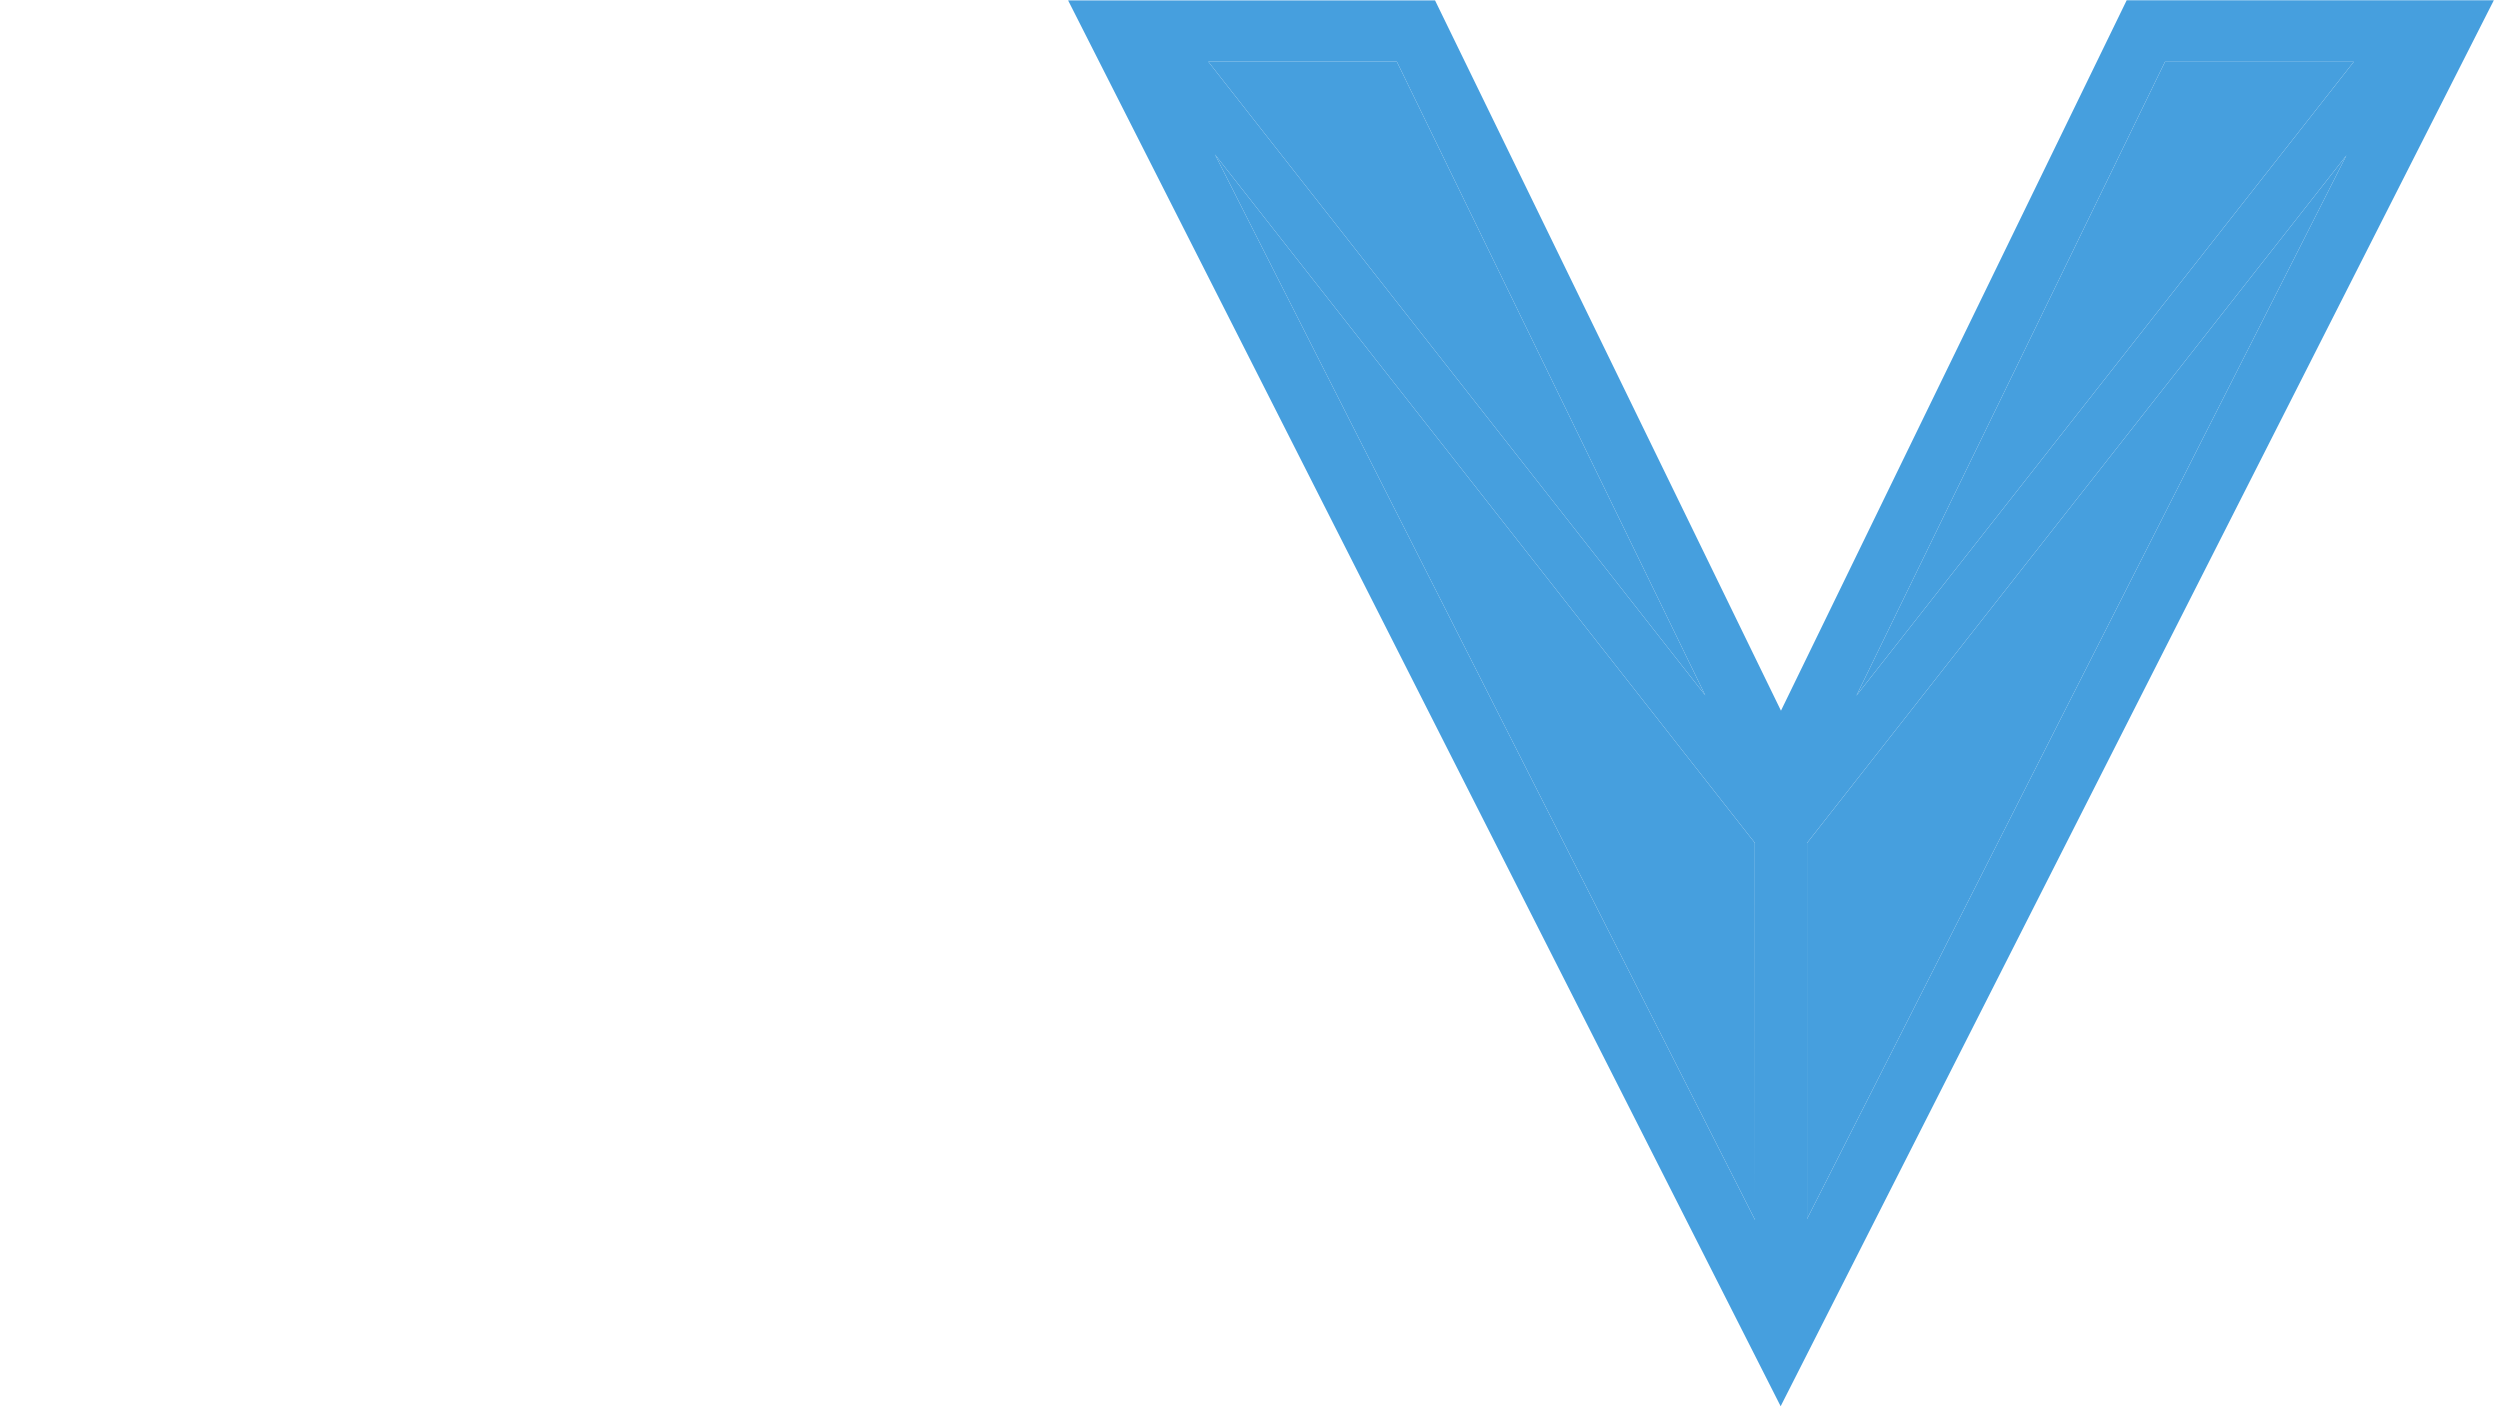
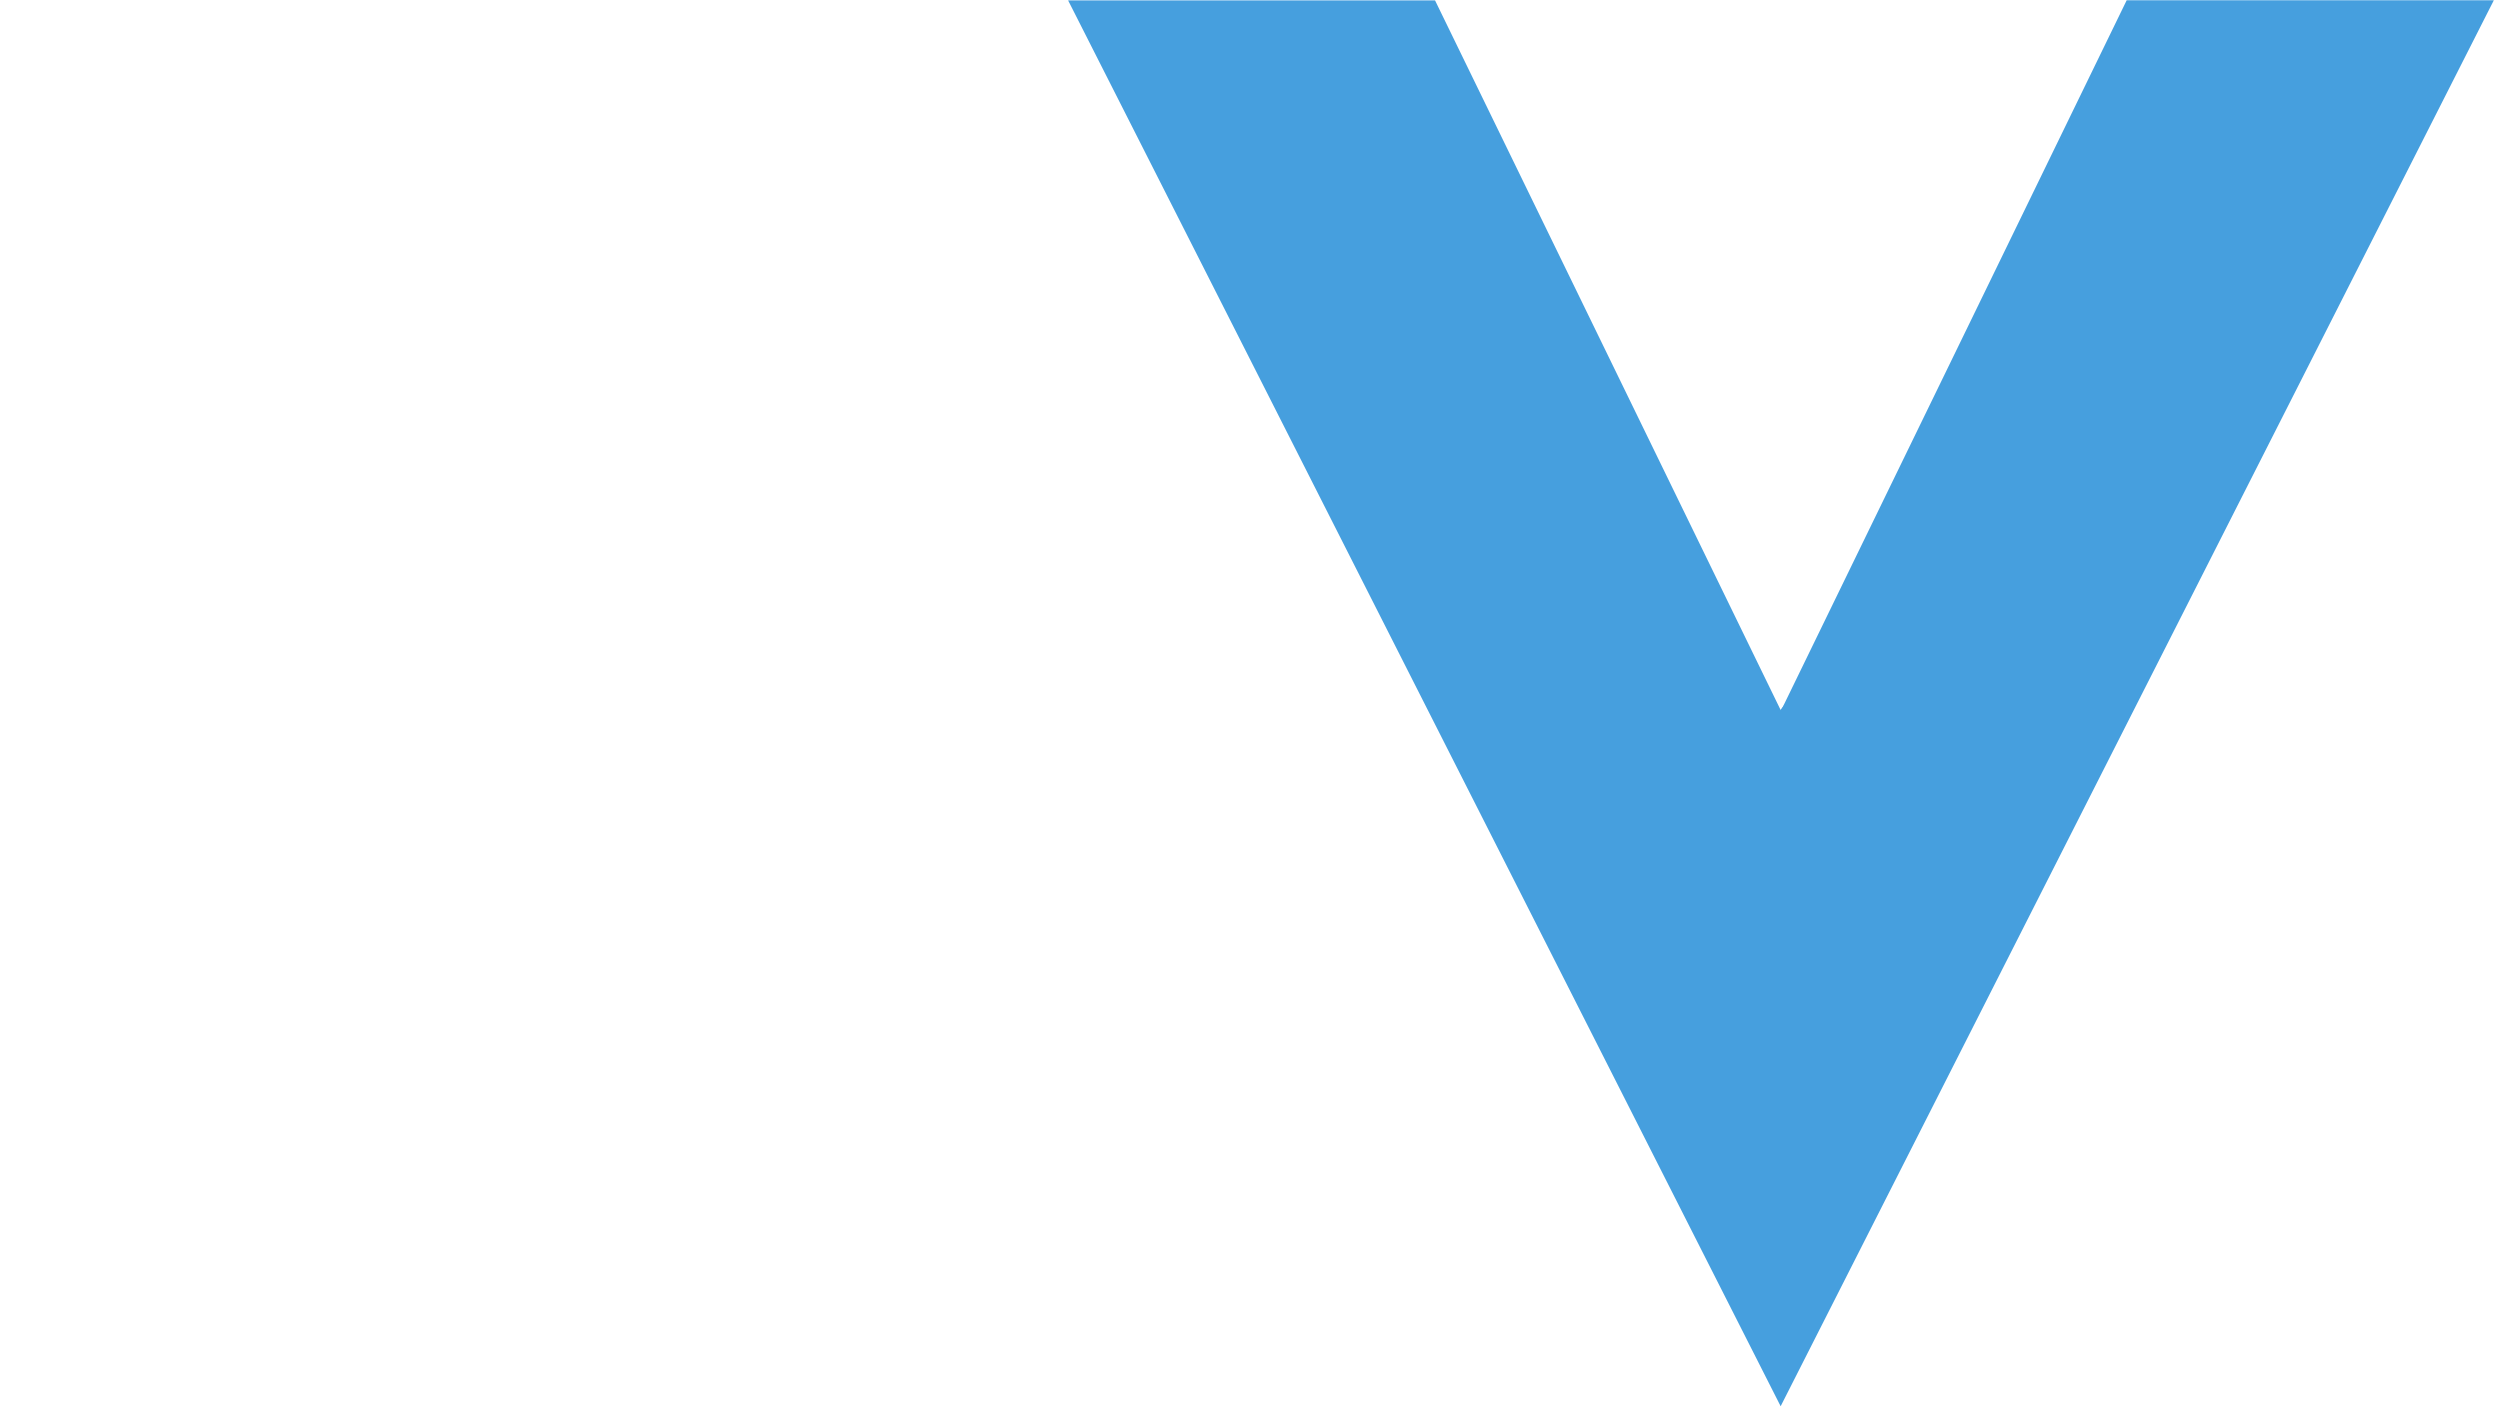
- <svg xmlns="http://www.w3.org/2000/svg" width="1920" height="1080" viewBox="0 0 46 26" fill="none">
-   <path d="M39.209 0.005L32.817 13.14L26.421 0.007H19.637L32.811 26L45.997 0.005H39.209ZM22.229 1.14H25.715L31.418 12.857L22.229 1.14ZM22.352 2.856L32.334 15.584L32.337 22.553L22.352 2.856ZM43.407 1.143L34.211 12.863L39.917 1.143H43.407ZM33.299 22.537V15.586L43.272 2.872L33.299 22.537Z" fill="#469FDE" />
-   <path d="M43.407 1.143L34.211 12.863L39.917 1.143H43.407Z" fill="#469FDE" />
-   <path d="M33.299 22.537V15.586L43.272 2.872L33.299 22.537Z" fill="#469FDE" />
-   <path d="M22.229 1.14H25.715L31.418 12.857L22.229 1.14Z" fill="#469FDE" />
-   <path d="M22.352 2.856L32.334 15.584L32.337 22.553L22.352 2.856Z" fill="#469FDE" />
+ <svg xmlns="http://www.w3.org/2000/svg" xmlns:ns1="https://boxy-svg.com" width="1920" height="1080" viewBox="0 0 46 26" fill="none">
+   <path d="M39.209 0.005L32.817 13.14L26.421 0.007H19.637L32.811 26L45.997 0.005H39.209ZM22.229 1.14H25.715L31.418 12.857L22.229 1.14ZM22.352 2.856L32.334 15.584L32.337 22.553L22.352 2.856ZM43.407 1.143L34.211 12.863L39.917 1.143H43.407ZM33.299 22.537V15.586L43.272 2.872L33.299 22.537Z" style="paint-order: fill;" fill="#469FDE" />
+   <path d="M 31.081 19.409 L 40.005 0.143 L 45.462 0.143 Z" fill="#469FDE" style="" />
+   <path d="M 13.799 8.85 L 27.929 -9.163 L 60.663 11.692 L 13.799 104.101 Z" style="" />
+   <path d="M 13.799 8.85 L 27.929 -9.163 L 60.663 11.692 L 13.799 104.101 Z" style="" />
+   <path d="M 32.624 13.36 L 42.81 0.375 L 44.489 1.444 L 32.624 24.84 Z" fill="#469FDE" style="stroke-width: 39px; stroke-miterlimit: 9; stroke-dashoffset: 14px;" ns1:origin="0.571635 0.5" />
+   <path d="M 25.738 0.14 L 34.839 19.729 L 20.173 0.14 Z" fill="#469FDE" style="" />
+   <path d="M 23.02 2.239 L 32.491 14.035 L 32.495 24.472 L 21.46 3.209 Z" fill="#469FDE" style="stroke-dashoffset: 4px;" />
</svg>
